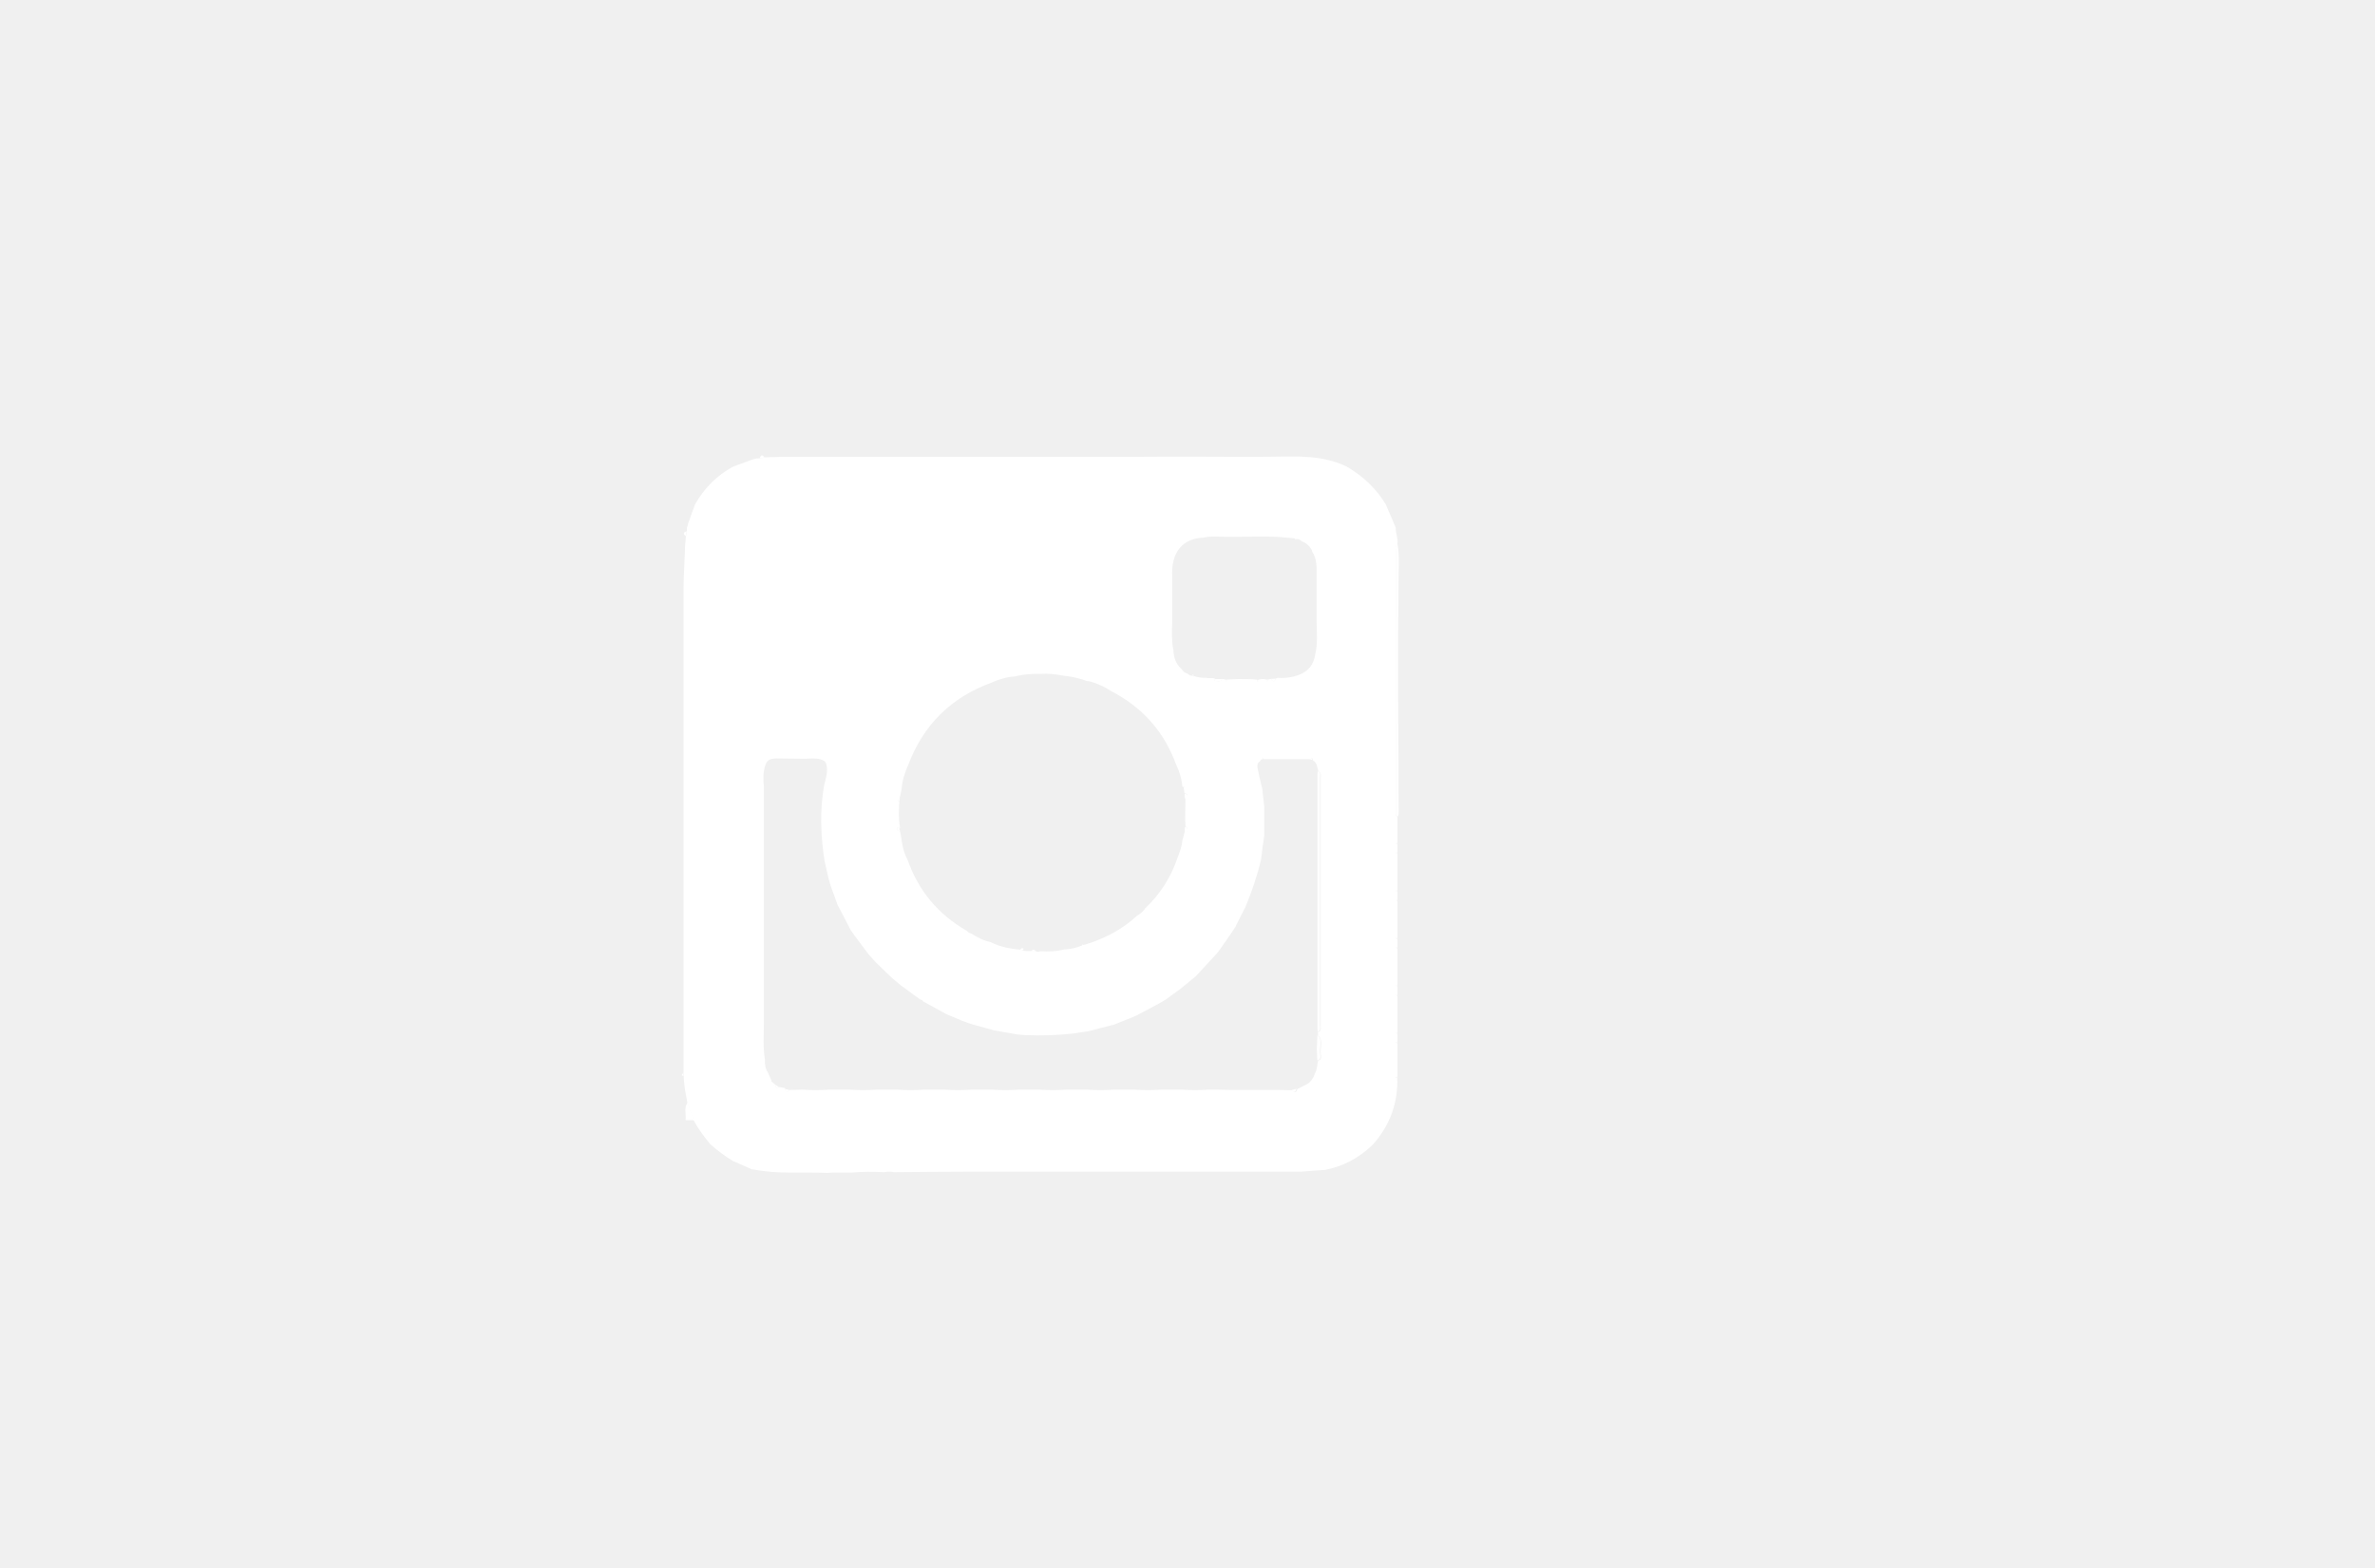
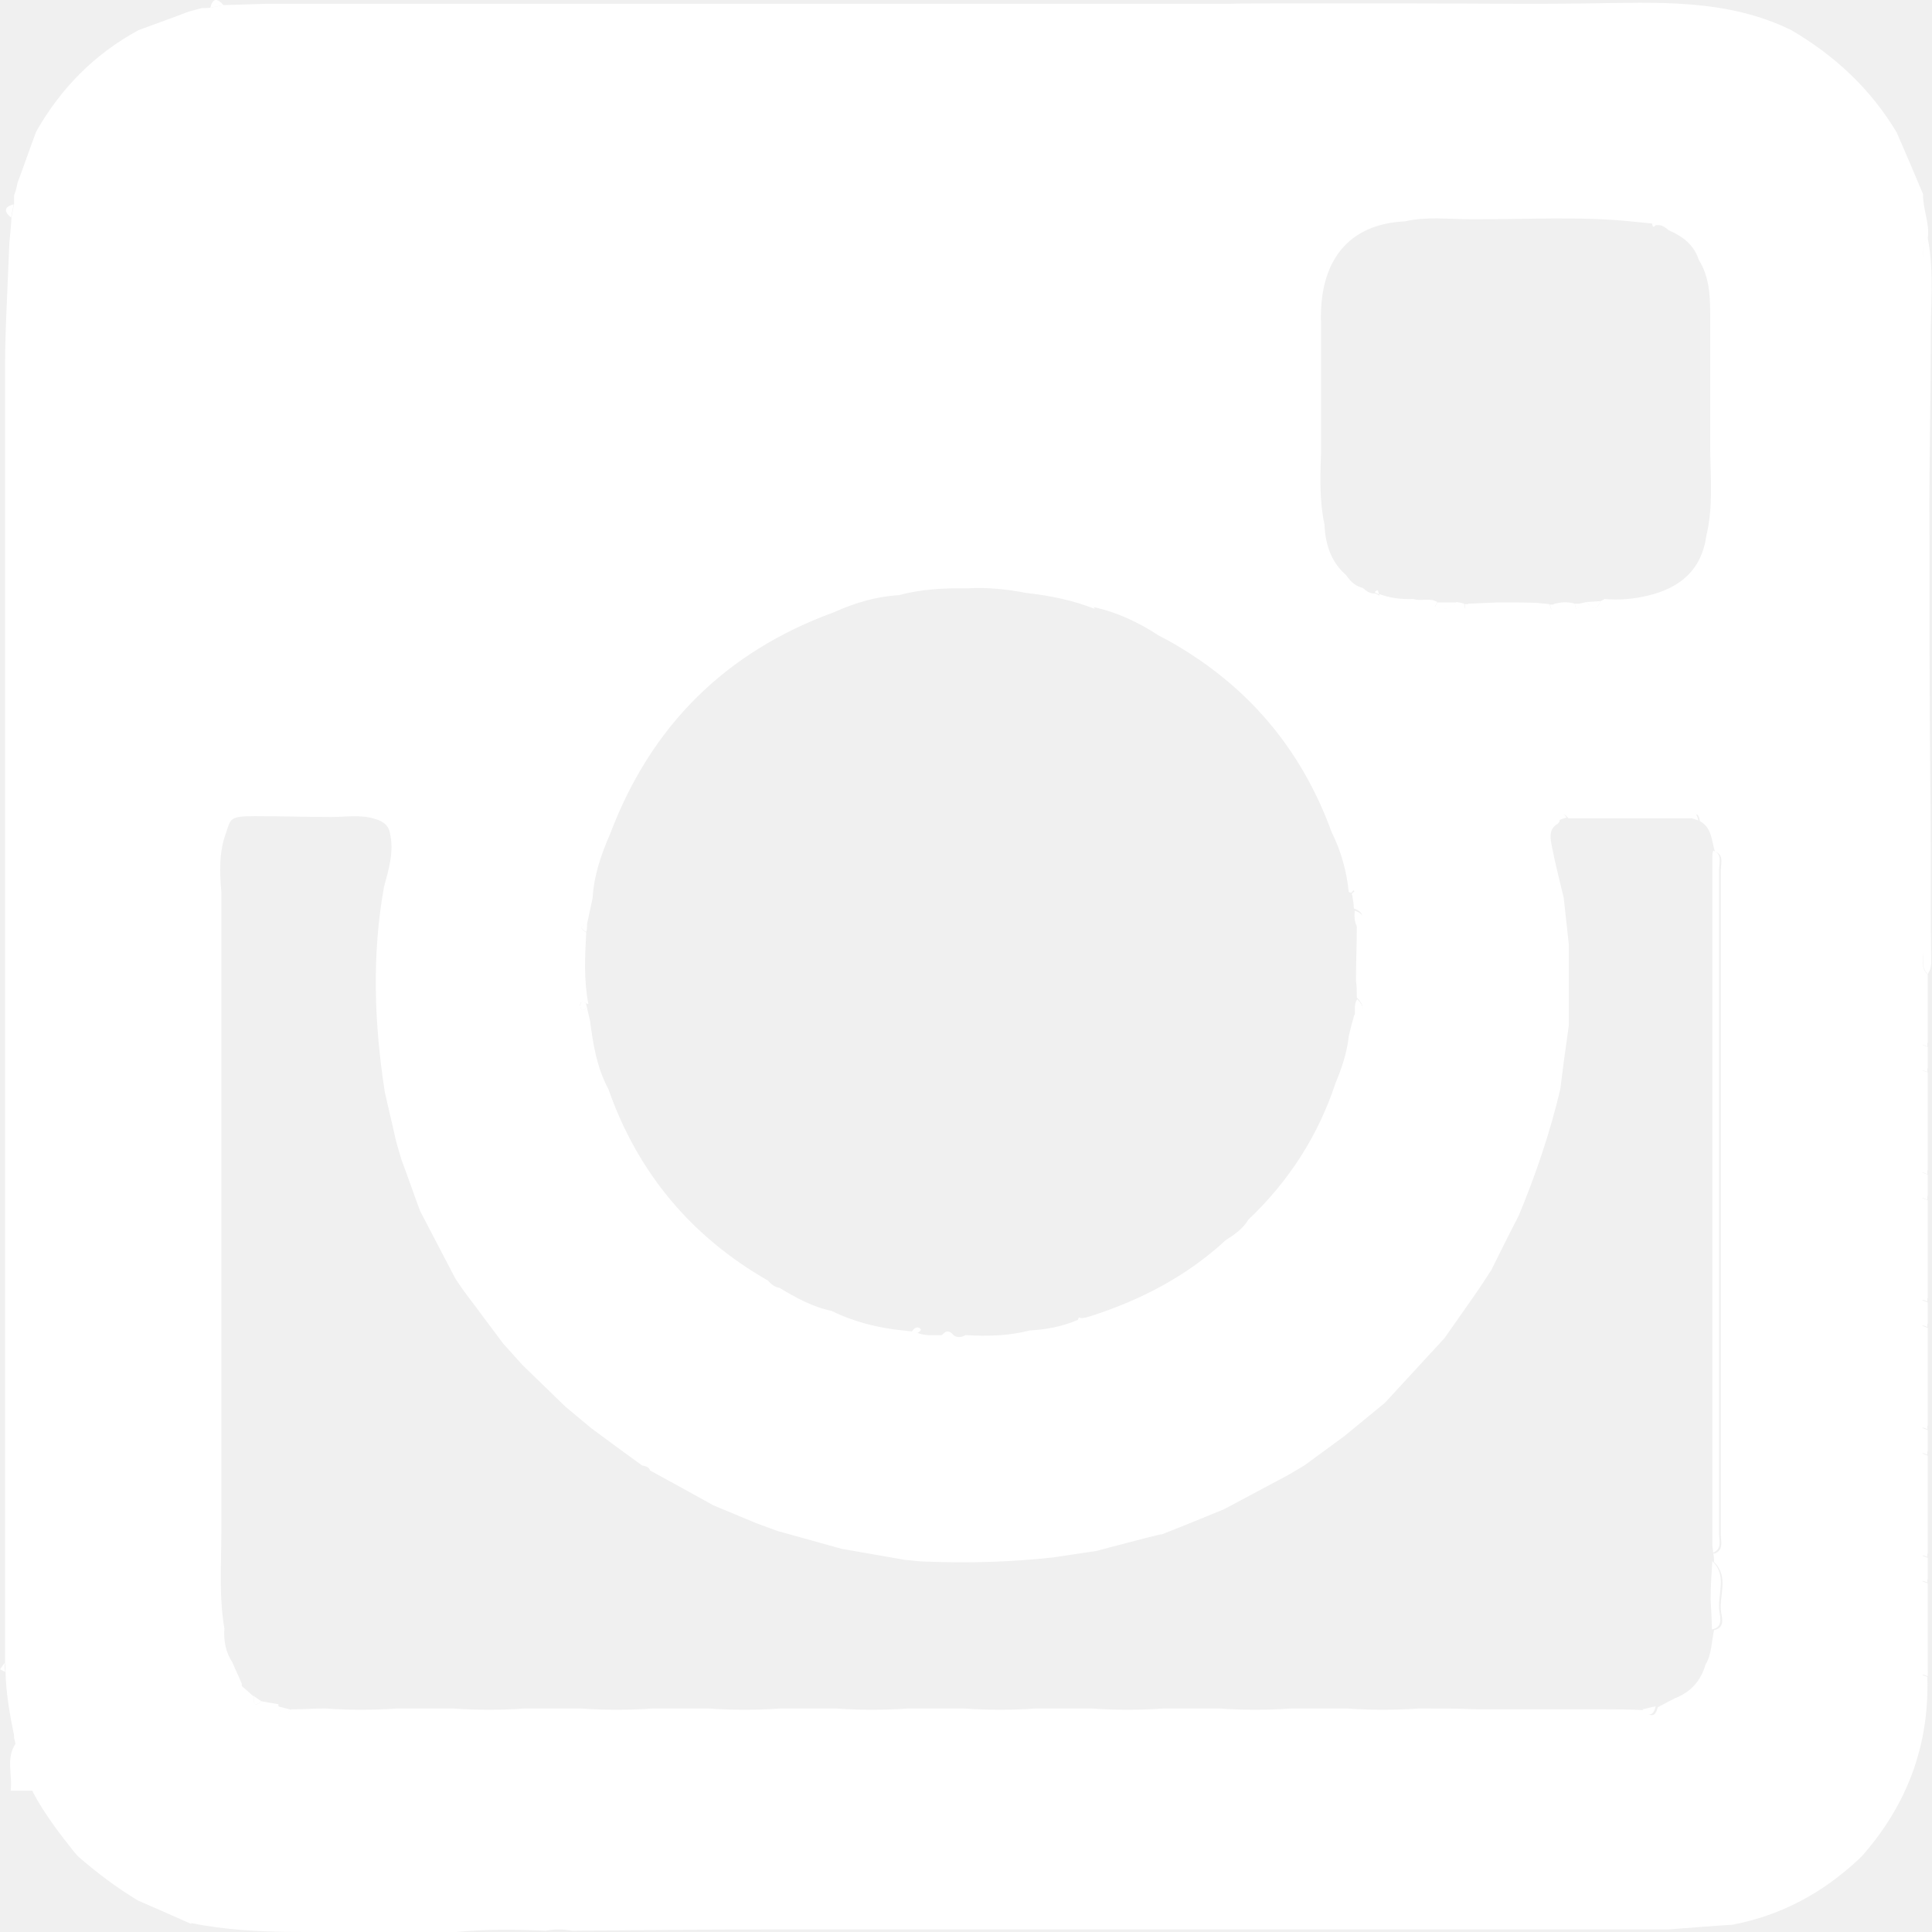
- <svg xmlns="http://www.w3.org/2000/svg" version="1.1" viewBox="0 0 1502.4 992.1">
+ <svg xmlns="http://www.w3.org/2000/svg" version="1.1" viewBox="0 0 453.7 453.8">
  <defs>
    <style>
      .cls-1 {
        fill: #fff;
      }
    </style>
  </defs>
  <g>
    <g id="Calque_1">
      <g id="Calque_1-2" data-name="Calque_1">
-         <g>
-           <path class="cls-1" d="M434.5,695.8c-1-4.9-1.9-9.9-2-14.9,0-.7,0-1.3-.1-2,0-101.9,0-203.8,0-305.7,0-3,.1-6,.2-9.1.3-6.3.5-12.6.8-18.9.2-2,.4-4,.5-6,.2-1,.4-2,.6-3.1v-2c.4-1,.6-1.9.8-2.9,1.5-4,2.9-8.1,4.4-12.1,5.8-10.2,13.7-18.2,24-23.8,4-1.5,8-2.9,11.9-4.4,1-.3,2-.5,3-.8.7,0,1.4,0,2-.1,1-.2,2-.4,3.1-.6l9.9-.3h14.9c10,0,20,0,30,0,5,0,10,0,15,0,5,0,10,0,14.9,0,10,0,20,0,30,0,5,0,10,0,15,0,5,0,10,0,14.9,0,10,0,20,0,30,0,5,0,10,0,15,0h14.9c5,0,10,0,15,0h15.9c4.4-.1,8.7-.1,13.1-.1,5.6,0,11.2,0,16.9,0,4.4,0,8.7,0,13.1,0,14,0,27.9.2,41.9,0,16.3-.2,32.6-1.2,47.9,6.3,10.2,6,18.6,13.8,24.7,24,2.1,4.8,4.2,9.7,6.2,14.5v.3c0,3.4,1.6,6.6,1.1,10.1-1.6,1.5-.9,3.4-1,5.2,0,15,0,29.9,0,44.9,0,26.7,0,53.5,0,80.2,0,12.5,0,24.9,0,37.4,0,1.7-.7,3.7,1,5.2,0,5.3,0,10.7,0,16-.4.2-.8.3-1.3.5.4.2.8.3,1.3.5v5c-.4.2-.8.3-1.3.5.4.2.8.3,1.3.5v23c-.4.2-.8.3-1.3.5.4.2.8.3,1.3.5v5c-.4.2-.8.3-1.3.5.4.2.8.3,1.3.5v23c-.4.2-.8.3-1.3.5.4.2.8.3,1.3.5v5c-.4.2-.8.3-1.3.5.4.2.8.3,1.3.5v23c-.4.2-.8.3-1.3.5.4.2.8.3,1.3.5v5c-.4.2-.8.3-1.3.5.4.2.8.3,1.3.5v23c-.4.2-.8.3-1.3.5.4.2.8.3,1.3.5v5c-.4.2-.8.3-1.3.5.4.2.8.3,1.3.5v21c-.4.2-.8.3-1.3.5l1.2.5c.5,16-4.7,29.9-15.2,41.9l-.8.8c-8.5,8-18.3,13.3-29.8,15.5-5,.3-10,.7-15,1.1h-30c-21.6,0-43.2,0-64.8,0-39.3,0-78.7,0-118,0-14.9,0-29.9.2-44.8.3-2-.4-4.1-.4-6.1,0-7-.3-14-.4-21,.3-.9,0-1.8,0-2.8,0h-9.3l-2.8.2c-15.8-.7-31.7.9-47.4-2.3v.2c-4.1-1.8-8.3-3.7-12.5-5.5-5-3-9.6-6.5-14-10.3-.3-.3-.6-.7-.9-1-3.6-4.5-7-9-9.7-14-1.4-3.7-2.8-7.3-4.1-11-.1-.6-.2-1.3-.4-1.9h0ZM490.8,686.6c0,1.3-.1,2.9,1.8,1.2,1.3.2,2.7.5,4,.7v.4c.5,2.2,1.5,2.5,3,.8,2.7,0,5.3-.2,8-.2,5.6.4,11.2.4,16.9,0,4.4,0,8.7,0,13.1,0,5.6.4,11.2.4,16.9,0,4.4,0,8.7,0,13.1,0,5.6.4,11.2.4,16.9,0,4.4,0,8.7,0,13.1,0,5.6.4,11.2.4,16.9,0,4.4,0,8.7,0,13.1,0,5.6.4,11.2.4,16.9,0,4.4,0,8.7,0,13.1,0,5.6.4,11.3.4,16.9,0,4.4,0,8.7,0,13.1,0,5.6.4,11.2.4,16.9,0,4.4,0,8.7,0,13.1,0,5.6.4,11.2.4,16.9,0,4.4,0,8.7,0,13.1,0,5.6.4,11.2.4,16.9,0,4.7,0,9.4,0,14.1.2,5.3,0,10.6,0,15.9,0,4.3,0,8.7,0,13.1,0,3.3,0,6.6.1,9.9.2,1.5,1.7,2.5,1.6,3.1-.7,1.3-.7,2.7-1.4,4-2.1,3.7-1.4,6.1-4.1,7.2-7.9,1.5-2.5,1.4-5.4,2-8.1,2.4-.5,2-2.5,1.7-4-.7-4,2-8.4-1.7-12,0-.7-.1-1.3-.2-2h.2c0-.1.2,0,.2,0,2.1-.9,1.4-2.8,1.4-4.3,0-52.1,0-104.2,0-156.3,0-1.5.8-3.5-1.4-4.3-.8-2.6-.7-5.6-3.5-7.1-.3-1.5-.7-2.4-2.1-.7h-28.8c-1.4-1.7-1.8-.7-2.1.7-.1.2-.3.4-.4.6-2,1.1-1.8,3-1.5,4.7.8,4.3,1.9,8.5,2.9,12.7l1.2,11v18.9c-.7,5-1.4,10-2,15-2.4,10.2-5.8,20.2-9.8,29.8-2.2,4.2-4.3,8.5-6.4,12.7-1.6,2.5-3.2,4.9-4.9,7.3-2,2.9-4.1,5.8-6.1,8.7-4.7,5.1-9.4,10.2-14,15.2-3.2,2.6-6.3,5.2-9.5,7.8l-9.4,6.9-3.9,2.3c-5,2.7-10,5.3-15,8-4.9,2-9.7,4-14.6,5.9h-.3c-5,1.2-10.1,2.6-15.1,3.9l-10,1.5c-9.9,1.1-19.9,1.4-29.9,1-1.7-.1-3.4-.3-5-.4l-14.9-2.6c-5-1.4-10.1-2.8-15.1-4.2-1.6-.6-3.3-1.2-4.9-1.8-3.4-1.4-6.7-2.8-10.1-4.2-5-2.8-10-5.5-14.9-8.2-.3-.9-1.1-1-1.9-1.2-4-2.9-8-5.8-12-8.8-2-1.7-4-3.3-6-5-3.4-3.3-6.8-6.6-10.1-9.8-1.5-1.7-3-3.3-4.5-5-3.1-4.1-6.1-8.2-9.2-12.3-.7-1-1.3-1.9-2-2.9-2.8-5.3-5.5-10.6-8.3-15.9-1.5-4-2.9-8.1-4.4-12.1-.5-1.7-1-3.3-1.4-4.9-.8-3.7-1.7-7.3-2.5-10.9-2.5-16.1-3.1-32.2-.2-48.3,1.1-4.1,2.4-8.2,1.4-12.6-.4-2.1-1.9-2.9-3.7-3.4-3.3-1-6.7-.4-10.1-.4-6,0-11.9-.2-17.9-.2-2.9,0-5.7.6-6.8,3.9-1.7,4.6-1.5,9.3-1.1,14v149.9c0,7.7-.6,15.3.7,23-.2,2.9.3,5.6,1.9,8,.7,1.7,1.5,3.3,2.2,5-.2,2.4.9,3.3,3.2,2.8h0c0,0,0,0,0,0ZM755.1,427.7c2.6,1,5.3,1.3,8.1,1.2,1.8.6,3.8-.4,5.6.7-.2.4-.4.7-.6,1.1,1.9.4,3.8,1,5.1-1.1.6.1,1.2.2,1.8.4.1.4.2,1.1.3,1.1.9,0,.5-.7.7-1.1,2.3-.1,4.6-.2,7-.3,3,0,6,0,9,.1,1,.1,2,.2,3,.3.2.4.3.8.5,1.3.2-.4.3-.8.5-1.3,1.7-.5,3.3-.6,5-.1.1.4.2,1.1.3,1.1.9,0,.5-.7.7-1.1.6-.1,1.2-.3,1.8-.4,1.2,1.7,2.3,2.2,3.2-.2.3-.1.7-.3,1-.5,3.5.3,6.9,0,10.2-.8,7.5-1.8,12.6-6,13.7-14.1,1.6-6.6,1-13.3.9-19.9v-15c0-5,0-10,0-14.9,0-5.2.2-10.4-2.7-15-1.1-3.5-3.8-5.5-7-6.9-.9-.7-1.7-1.4-2.9-1.2-.3-.1-.7-.3-1-.4-1.3-.1-2.7-.3-4.1-.4-12.9-1.4-25.8-.5-38.7-.6-5.1,0-10.2-.7-15.3.5-13.3.6-20.3,9.3-19.7,24.2v30c-.2,5.7-.4,11.4.8,17,.2,4.6,1.5,8.8,5.1,11.9,1,1.5,2.2,2.6,3.9,3,.8.7,1.7,1.4,2.9,1.3.3.1.7.3,1,.5h0ZM688.3,431.2c-5.1-2-10.4-3.1-15.9-3.7-4.7-.9-9.3-1.4-14.1-1.1-5.4-.1-10.8.2-16,1.6-5.3.3-10.3,1.8-15.2,4-25.5,9.3-43,26.7-52.6,52.1-2.1,4.8-3.8,9.7-4.1,15-.4,2-.9,4.1-1.3,6.1-1.8.5-1.6,1.2-.2,2-.3,5.6-.6,11.2.5,16.8-.2,0-.4,0-.6-.2-.9-.4-1.5-.3-1.3.8.2,1.4,1,.7,1.6.4.2,1,.5,2,.7,3,.7,5.5,1.6,11,4.3,16,6.9,19.7,19.5,34.7,37.5,45,.7.8,1.5,1.5,2.7,1.7,3.8,2.3,7.8,4.5,12.2,5.4,5.3,2.6,10.9,4,16.7,4.6.6,0,1.3.2,1.9.2.5,0,1,.2,1.4.3,1.8.8,3.7.6,5.6.6h3c.9.6,1.9.6,2.9.1,5.1.3,10.1.2,15.1-1.1,3.8-.2,7.5-.9,11.1-2.4.3-.2.7-.3,1-.5.7-.1,1.3-.2,2-.4,11.9-3.8,22.7-9.4,31.9-17.9,2-1.3,4-2.6,5.3-4.8,9.5-9,16.4-19.7,20.5-32.1,1.5-3.6,2.7-7.2,3.1-11,.4-1.7.8-3.3,1.3-5,2.8-1,2.2-2.4.6-4.1,0-1.3-.1-2.6-.2-3.9,0-4.3.2-8.6.2-13,1.5-1.6,2-3.1-.7-4-.1-1.2-.3-2.3-.4-3.5,0-.3.9-.3.3-.8,0,0-.3.4-.5.6-.2,0-.4-.1-.6-.2-.5-4.9-1.8-9.6-4-14-7.2-19.8-20-34.8-38.5-45.1-.7-.4-1.4-.7-2.1-1.1-4.7-3.1-9.8-5.5-15.3-6.7h0Z" />
-           <path class="cls-1" d="M884,517c-1.6-1.5-.9-3.4-1-5.2,0-12.5,0-24.9,0-37.4,0-26.7,0-53.5,0-80.2,0-15,0-29.9,0-44.9,0-1.7-.7-3.7,1-5.2,1.6,8.2.6,16.5.7,24.8,0,14.4-.4,28.8-.3,43.2,0,20.1,0,40.2.2,60.2.2,13.4,0,26.8.2,40.2,0,1.5.2,3-.7,4.3h0Z" />
-           <path class="cls-1" d="M883.9,540c-.4-.2-.8-.3-1.3-.5.4-.2.8-.3,1.3-.5v1Z" />
-           <path class="cls-1" d="M883.9,534c-.4-.2-.8-.3-1.3-.5.4-.2.8-.3,1.3-.5v1Z" />
-           <path class="cls-1" d="M883.9,599.9c-.4-.2-.8-.3-1.3-.5.4-.2.8-.3,1.3-.5v1Z" />
-           <path class="cls-1" d="M883.9,653.9c-.4-.2-.8-.3-1.3-.5.4-.2.8-.3,1.3-.5v1Z" />
-           <path class="cls-1" d="M883.9,629.9c-.4-.2-.8-.3-1.3-.5.4-.2.8-.3,1.3-.5v1Z" />
-           <path class="cls-1" d="M883.9,623.9c-.4-.2-.8-.3-1.3-.5.4-.2.8-.3,1.3-.5v1Z" />
-           <path class="cls-1" d="M883.9,681.9l-1.2-.5c.4-.2.8-.3,1.3-.5,0,.3,0,.7,0,1Z" />
-           <path class="cls-1" d="M883.9,659.9c-.4-.2-.8-.3-1.3-.5.4-.2.8-.3,1.3-.5v1Z" />
-           <path class="cls-1" d="M883.9,570c-.4-.2-.8-.3-1.3-.5.4-.2.8-.3,1.3-.5v1Z" />
-           <path class="cls-1" d="M883.9,593.9c-.4-.2-.8-.3-1.3-.5.4-.2.8-.3,1.3-.5v1Z" />
-           <path class="cls-1" d="M883.9,564c-.4-.2-.8-.3-1.3-.5.4-.2.8-.3,1.3-.5v1Z" />
-           <path class="cls-1" d="M432.3,678.9c0,.7,0,1.3.1,2-.4-.2-.8-.4-1.2-.6l1.1-1.5h0Z" />
-           <path class="cls-1" d="M833.6,653c0-.7-.2-1.3-.2-2,0-53.7,0-107.3,0-161,0-.7.1-1.3.2-2,2.2.8,1.4,2.8,1.4,4.3,0,52.1,0,104.2,0,156.3,0,1.5.7,3.4-1.4,4.3h0Z" />
-           <path class="cls-1" d="M439,708.8c-1.8,0-3.5,0-5.3,0,.5-3.7-1.2-7.6,1.2-11.1,1.4,3.7,2.8,7.3,4.1,11h0Z" />
-           <path class="cls-1" d="M833.3,670.9c-.1-2.3-.2-4.6-.3-7,.1-3,.2-6,.4-9,3.7,3.5,1,8,1.7,12,.2,1.5.7,3.5-1.7,4h0Z" />
-           <path class="cls-1" d="M749.4,527c.2-1.4-.3-2.8.6-4.1,1.6,1.6,2.1,3.1-.6,4.1Z" />
-           <path class="cls-1" d="M750.1,506.1c-.8-1.2-.8-2.6-.7-4,2.7.9,2.2,2.4.7,4Z" />
-           <path class="cls-1" d="M480.6,290c.6-2.3,1.6-2.3,3.1-.6-1,.2-2,.4-3.1.6Z" />
-           <path class="cls-1" d="M433.8,339.3c-1.7-1.4-1.7-2.5.6-3.1-.2,1-.4,2-.6,3.1Z" />
-           <path class="cls-1" d="M803.9,429.6l3.2-.2c-.9,2.4-2,2-3.2.2Z" />
-           <path class="cls-1" d="M768.8,429.7h4.5c-1.3,2.1-3.3,1.5-5.1,1.1.2-.4.4-.7.6-1.1h0Z" />
-           <path class="cls-1" d="M496.5,689l3.1.8c-1.5,1.8-2.5,1.4-3.1-.8Z" />
-           <path class="cls-1" d="M487.6,683.9c1.1.9,2.2,1.9,3.2,2.8-2.3.5-3.4-.4-3.2-2.8Z" />
-           <path class="cls-1" d="M817,689.7c1-.2,2-.5,3.1-.7-.6,2.3-1.6,2.4-3.1.7Z" />
-           <path class="cls-1" d="M568.8,523.8l.3,1.2c-.6.3-1.4,1-1.6-.4-.1-1.2.5-1.3,1.3-.8h0Z" />
-           <path class="cls-1" d="M830.1,480.9l-2.1-.7c1.4-1.7,1.8-.7,2.1.7Z" />
-           <path class="cls-1" d="M799.2,480.2c-.7.2-1.4.5-2.1.7.3-1.4.7-2.4,2.1-.7Z" />
-           <path class="cls-1" d="M490.8,686.6c.6.4,1.2.8,1.8,1.2-2,1.7-1.8,0-1.8-1.2Z" />
-           <path class="cls-1" d="M652.3,602c1-1.4,2-1.4,3,0h-3Z" />
-           <path class="cls-1" d="M645.3,601.1c.4-.7,1.1-1.4,1.8-1,.9.5,0,.9-.4,1.2-.5,0-1-.2-1.4-.3h0Z" />
-           <path class="cls-1" d="M795.2,430.2h1c-.2.4-.3.8-.5,1.3-.2-.4-.3-.8-.5-1.3Z" />
-           <path class="cls-1" d="M801.1,430h1c-.1.5.2,1.2-.7,1.1-.2,0-.2-.8-.3-1.1h0Z" />
-           <path class="cls-1" d="M569.1,505.1c0,.7-.1,1.4-.2,2-1.4-.8-1.6-1.5.2-2Z" />
-           <path class="cls-1" d="M775.2,430.1h1c-.1.5.2,1.2-.7,1.1-.2,0-.2-.7-.3-1.1h0Z" />
-           <path class="cls-1" d="M820.2,341c-.9,1-.8.1-1-.4.3.1.7.3,1,.4Z" />
-           <path class="cls-1" d="M684.4,598.6c.1-.5.1-1.5,1-.5-.3.2-.7.3-1,.5Z" />
-           <path class="cls-1" d="M754.1,427.3c.9-1,.8-.1,1,.5-.3-.1-.7-.3-1-.5Z" />
-           <path class="cls-1" d="M748.7,498.3c.2-.2.5-.6.5-.6.7.5-.2.5-.3.8l-.2-.2h0Z" />
+         <g id="Calque_1-2">
+           <g>
+             <path class="cls-1" d="M3.3,407.6c-1-4.9-1.9-9.9-2-14.9,0-.7,0-1.3-.1-2V85c0-3,.1-6,.2-9.1.3-6.3.5-12.6.8-18.9.2-2,.4-4,.5-6,.2-1,.4-2,.6-3.1v-2c.4-1,.6-1.9.8-2.9,1.5-4,2.9-8.1,4.4-12.1,5.8-10.2,13.7-18.2,24-23.8,4-1.5,8-2.9,11.9-4.4,1-.3,2-.5,3-.8.7,0,1.4,0,2-.1,1-.2,2-.4,3.1-.6l9.9-.3h225.5c4.4-.1,8.7-.1,13.1-.1h30c14,0,27.9.2,41.9,0,16.3-.2,32.6-1.2,47.9,6.3,10.2,6,18.6,13.8,24.7,24,2.1,4.8,4.2,9.7,6.2,14.5v.3c0,3.4,1.6,6.6,1.1,10.1-1.6,1.5-.9,3.4-1,5.2v162.5c0,1.7-.7,3.7,1,5.2v16c-.4.2-.8.3-1.3.5.4.2.8.3,1.3.5v5c-.4.2-.8.3-1.3.5.4.2.8.3,1.3.5v23c-.4.2-.8.3-1.3.5.4.2.8.3,1.3.5v5c-.4.2-.8.3-1.3.5.4.2.8.3,1.3.5v23c-.4.2-.8.3-1.3.5.4.2.8.3,1.3.5v5c-.4.2-.8.3-1.3.5.4.2.8.3,1.3.5v23c-.4.2-.8.3-1.3.5.4.2.8.3,1.3.5v5c-.4.2-.8.3-1.3.5.4.2.8.3,1.3.5v23c-.4.2-.8.3-1.3.5.4.2.8.3,1.3.5v5c-.4.2-.8.3-1.3.5.4.2.8.3,1.3.5v21c-.4.2-.8.3-1.3.5l1.2.5c.5,16-4.7,29.9-15.2,41.9l-.8.8c-8.5,8-18.3,13.3-29.8,15.5-5,.3-10,.7-15,1.1h-212.8c-14.9,0-29.9.2-44.8.3-2-.4-4.1-.4-6.1,0-7-.3-14-.4-21,.3h-12.1l-2.8.2c-15.8-.7-31.7.9-47.4-2.3v.2c-4.1-1.8-8.3-3.7-12.5-5.5-5-3-9.6-6.5-14-10.3-.3-.3-.6-.7-.9-1-3.6-4.5-7-9-9.7-14-1.4-3.7-2.8-7.3-4.1-11-.1-.6-.2-1.3-.4-1.9h0v-.6ZM59.6,398.4c0,1.3-.1,2.9,1.8,1.2,1.3.2,2.7.5,4,.7v.4c.5,2.2,1.5,2.5,3,.8,2.7,0,5.3-.2,8-.2,5.6.4,11.2.4,16.9,0h13.1c5.6.4,11.2.4,16.9,0h13.1c5.6.4,11.2.4,16.9,0h13.1c5.6.4,11.2.4,16.9,0h13.1c5.6.4,11.2.4,16.9,0h13.1c5.6.4,11.3.4,16.9,0h13.1c5.6.4,11.2.4,16.9,0h13.1c5.6.4,11.2.4,16.9,0h13.1c5.6.4,11.2.4,16.9,0,4.7,0,9.4,0,14.1.2h29c3.3,0,6.6,0,9.9.2,1.5,1.7,2.5,1.6,3.1-.7,1.3-.7,2.7-1.4,4-2.1,3.7-1.4,6.1-4.1,7.2-7.9,1.5-2.5,1.4-5.4,2-8.1,2.4-.5,2-2.5,1.7-4-.7-4,2-8.4-1.7-12,0-.7,0-1.3-.2-2h.2c0,0,.2,0,.2,0,2.1-.9,1.4-2.8,1.4-4.3v-156.3c0-1.5.8-3.5-1.4-4.3-.8-2.6-.7-5.6-3.5-7.1-.3-1.5-.7-2.4-2.1-.7h-28.8c-1.4-1.7-1.8-.7-2.1.7,0,.2-.3.4-.4.6-2,1.1-1.8,3-1.5,4.7.8,4.3,1.9,8.5,2.9,12.7l1.2,11v18.9c-.7,5-1.4,10-2,15-2.4,10.2-5.8,20.2-9.8,29.8-2.2,4.2-4.3,8.5-6.4,12.7-1.6,2.5-3.2,4.9-4.9,7.3-2,2.9-4.1,5.8-6.1,8.7-4.7,5.1-9.4,10.2-14,15.2-3.2,2.6-6.3,5.2-9.5,7.8l-9.4,6.9-3.9,2.3c-5,2.7-10,5.3-15,8-4.9,2-9.7,4-14.6,5.9h-.3c-5,1.2-10.1,2.6-15.1,3.9l-10,1.5c-9.9,1.1-19.9,1.4-29.9,1-1.7,0-3.4-.3-5-.4l-14.9-2.6c-5-1.4-10.1-2.8-15.1-4.2-1.6-.6-3.3-1.2-4.9-1.8-3.4-1.4-6.7-2.8-10.1-4.2-5-2.8-10-5.5-14.9-8.2-.3-.9-1.1-1-1.9-1.2-4-2.9-8-5.8-12-8.8-2-1.7-4-3.3-6-5-3.4-3.3-6.8-6.6-10.1-9.8-1.5-1.7-3-3.3-4.5-5-3.1-4.1-6.1-8.2-9.2-12.3-.7-1-1.3-1.9-2-2.9-2.8-5.3-5.5-10.6-8.3-15.9-1.5-4-2.9-8.1-4.4-12.1-.5-1.7-1-3.3-1.4-4.9-.8-3.7-1.7-7.3-2.5-10.9-2.5-16.1-3.1-32.2-.2-48.3,1.1-4.1,2.4-8.2,1.4-12.6-.4-2.1-1.9-2.9-3.7-3.4-3.3-1-6.7-.4-10.1-.4-6,0-11.9-.2-17.9-.2s-5.7.6-6.8,3.9c-1.7,4.6-1.5,9.3-1.1,14v149.9c0,7.7-.6,15.3.7,23-.2,2.9.3,5.6,1.9,8,.7,1.7,1.5,3.3,2.2,5-.2,2.4.9,3.3,3.2,2.8h-.4ZM323.9,139.5c2.6,1,5.3,1.3,8.1,1.2,1.8.6,3.8-.4,5.6.7-.2.4-.4.7-.6,1.1,1.9.4,3.8,1,5.1-1.1.6.1,1.2.2,1.8.4,0,.4.2,1.1.3,1.1.9,0,.5-.7.7-1.1,2.3-.1,4.6-.2,7-.3,3,0,6,0,9,.1,1,.1,2,.2,3,.3.2.4.3.8.5,1.3.2-.4.3-.8.5-1.3,1.7-.5,3.3-.6,5-.1,0,.4.2,1.1.3,1.1.9,0,.5-.7.7-1.1.6-.1,1.2-.3,1.8-.4,1.2,1.7,2.3,2.2,3.2-.2.3-.1.7-.3,1-.5,3.5.3,6.9,0,10.2-.8,7.5-1.8,12.6-6,13.7-14.1,1.6-6.6,1-13.3.9-19.9v-29.9c0-5.2.2-10.4-2.7-15-1.1-3.5-3.8-5.5-7-6.9-.9-.7-1.7-1.4-2.9-1.2-.3-.1-.7-.3-1-.4-1.3-.1-2.7-.3-4.1-.4-12.9-1.4-25.8-.5-38.7-.6-5.1,0-10.2-.7-15.3.5-13.3.6-20.3,9.3-19.7,24.2v30c-.2,5.7-.4,11.4.8,17,.2,4.6,1.5,8.8,5.1,11.9,1,1.5,2.2,2.6,3.9,3,.8.7,1.7,1.4,2.9,1.3.3.1.7.3,1,.5h0v-.4ZM257.1,143c-5.1-2-10.4-3.1-15.9-3.7-4.7-.9-9.3-1.4-14.1-1.1-5.4-.1-10.8.2-16,1.6-5.3.3-10.3,1.8-15.2,4-25.5,9.3-43,26.7-52.6,52.1-2.1,4.8-3.8,9.7-4.1,15-.4,2-.9,4.1-1.3,6.1-1.8.5-1.6,1.2-.2,2-.3,5.6-.6,11.2.5,16.8-.2,0-.4,0-.6-.2-.9-.4-1.5-.3-1.3.8.2,1.4,1,.7,1.6.4.2,1,.5,2,.7,3,.7,5.5,1.6,11,4.3,16,6.9,19.7,19.5,34.7,37.5,45,.7.8,1.5,1.5,2.7,1.7,3.8,2.3,7.8,4.5,12.2,5.4,5.3,2.6,10.9,4,16.7,4.6.6,0,1.3.2,1.9.2s1,.2,1.4.3c1.8.8,3.7.6,5.6.6h3c.9.6,1.9.6,2.9,0,5.1.3,10.1.2,15.1-1.1,3.8-.2,7.5-.9,11.1-2.4.3-.2.7-.3,1-.5.7,0,1.3-.2,2-.4,11.9-3.8,22.7-9.4,31.9-17.9,2-1.3,4-2.6,5.3-4.8,9.5-9,16.4-19.7,20.5-32.1,1.5-3.6,2.7-7.2,3.1-11,.4-1.7.8-3.3,1.3-5,2.8-1,2.2-2.4.6-4.1,0-1.3,0-2.6-.2-3.9,0-4.3.2-8.6.2-13,1.5-1.6,2-3.1-.7-4,0-1.2-.3-2.3-.4-3.5,0-.3.9-.3.3-.8,0,0-.3.4-.5.6-.2,0-.4-.1-.6-.2-.5-4.9-1.8-9.6-4-14-7.2-19.8-20-34.8-38.5-45.1-.7-.4-1.4-.7-2.1-1.1-4.7-3.1-9.8-5.5-15.3-6.7h0l.2.3Z" />
+             <path class="cls-1" d="M452.8,228.8c-1.6-1.5-.9-3.4-1-5.2V61.1c0-1.7-.7-3.7,1-5.2,1.6,8.2.6,16.5.7,24.8,0,14.4-.4,28.8-.3,43.2,0,20.1,0,40.2.2,60.2.2,13.4,0,26.8.2,40.2,0,1.5.2,3-.7,4.3h0v.2Z" />
+             <path class="cls-1" d="M452.7,251.8c-.4-.2-.8-.3-1.3-.5.4-.2.8-.3,1.3-.5v1Z" />
+             <path class="cls-1" d="M452.7,245.8c-.4-.2-.8-.3-1.3-.5.4-.2.8-.3,1.3-.5v1Z" />
+             <path class="cls-1" d="M452.7,311.7c-.4-.2-.8-.3-1.3-.5.4-.2.8-.3,1.3-.5v1Z" />
+             <path class="cls-1" d="M452.7,365.7c-.4-.2-.8-.3-1.3-.5.4-.2.8-.3,1.3-.5v1Z" />
+             <path class="cls-1" d="M452.7,341.7c-.4-.2-.8-.3-1.3-.5.4-.2.8-.3,1.3-.5v1Z" />
+             <path class="cls-1" d="M452.7,335.7c-.4-.2-.8-.3-1.3-.5.4-.2.8-.3,1.3-.5v1Z" />
+             <path class="cls-1" d="M452.7,393.7l-1.2-.5c.4-.2.8-.3,1.3-.5v1h0Z" />
+             <path class="cls-1" d="M452.7,371.7c-.4-.2-.8-.3-1.3-.5.4-.2.8-.3,1.3-.5v1Z" />
+             <path class="cls-1" d="M452.7,281.8c-.4-.2-.8-.3-1.3-.5.4-.2.8-.3,1.3-.5v1Z" />
+             <path class="cls-1" d="M452.7,305.7c-.4-.2-.8-.3-1.3-.5.4-.2.8-.3,1.3-.5v1Z" />
+             <path class="cls-1" d="M452.7,275.8c-.4-.2-.8-.3-1.3-.5.4-.2.8-.3,1.3-.5v1Z" />
+             <path class="cls-1" d="M1.1,390.7c0,.7,0,1.3.1,2-.4-.2-.8-.4-1.2-.6l1.1-1.5h0Z" />
+             <path class="cls-1" d="M402.4,364.8c0-.7-.2-1.3-.2-2v-161c0-.7,0-1.3.2-2,2.2.8,1.4,2.8,1.4,4.3v156.3c0,1.5.7,3.4-1.4,4.3h0Z" />
+             <path class="cls-1" d="M7.8,420.6H2.5c.5-3.7-1.2-7.6,1.2-11.1,1.4,3.7,2.8,7.3,4.1,11h0Z" />
+             <path class="cls-1" d="M402.1,382.7c0-2.3-.2-4.6-.3-7,0-3,.2-6,.4-9,3.7,3.5,1,8,1.7,12,.2,1.5.7,3.5-1.7,4h-.1Z" />
+             <path class="cls-1" d="M318.2,238.8c.2-1.4-.3-2.8.6-4.1,1.6,1.6,2.1,3.1-.6,4.1Z" />
+             <path class="cls-1" d="M318.9,217.9c-.8-1.2-.8-2.6-.7-4,2.7.9,2.2,2.4.7,4Z" />
+             <path class="cls-1" d="M49.4,1.8c.6-2.3,1.6-2.3,3.1-.6-1,.2-2,.4-3.1.6Z" />
+             <path class="cls-1" d="M2.6,51.1c-1.7-1.4-1.7-2.5.6-3.1-.2,1-.4,2-.6,3.1Z" />
+             <path class="cls-1" d="M372.7,141.4l3.2-.2c-.9,2.4-2,2-3.2.2Z" />
+             <path class="cls-1" d="M337.6,141.5h4.5c-1.3,2.1-3.3,1.5-5.1,1.1.2-.4.4-.7.6-1.1h0Z" />
+             <path class="cls-1" d="M65.3,400.8l3.1.8c-1.5,1.8-2.5,1.4-3.1-.8Z" />
+             <path class="cls-1" d="M56.4,395.7c1.1.9,2.2,1.9,3.2,2.8-2.3.5-3.4-.4-3.2-2.8Z" />
+             <path class="cls-1" d="M385.8,401.5c1-.2,2-.5,3.1-.7-.6,2.3-1.6,2.4-3.1.7Z" />
+             <path class="cls-1" d="M137.6,235.6l.3,1.2c-.6.3-1.4,1-1.6-.4,0-1.2.5-1.3,1.3-.8h0Z" />
+             <path class="cls-1" d="M398.9,192.7l-2.1-.7c1.4-1.7,1.8-.7,2.1.7Z" />
+             <path class="cls-1" d="M368,192c-.7.2-1.4.5-2.1.7.3-1.4.7-2.4,2.1-.7Z" />
+             <path class="cls-1" d="M59.6,398.4c.6.4,1.2.8,1.8,1.2-2,1.7-1.8,0-1.8-1.2Z" />
+             <path class="cls-1" d="M221.1,313.8c1-1.4,2-1.4,3,0h-3Z" />
+             <path class="cls-1" d="M214.1,312.9c.4-.7,1.1-1.4,1.8-1,.9.5,0,.9-.4,1.2-.5,0-1-.2-1.4-.3h0Z" />
+             <path class="cls-1" d="M364,142h1c-.2.4-.3.8-.5,1.3-.2-.4-.3-.8-.5-1.3Z" />
+             <path class="cls-1" d="M369.9,141.8h1c0,.5.2,1.2-.7,1.1-.2,0-.2-.8-.3-1.1h0Z" />
+             <path class="cls-1" d="M137.9,216.9c0,.7,0,1.4-.2,2-1.4-.8-1.6-1.5.2-2Z" />
+             <path class="cls-1" d="M344,141.9h1c0,.5.2,1.2-.7,1.1-.2,0-.2-.7-.3-1.1h0Z" />
+             <path class="cls-1" d="M389,52.8c-.9,1-.8.1-1-.4.3.1.7.3,1,.4Z" />
+             <path class="cls-1" d="M253.2,310.4c0-.5,0-1.5,1-.5-.3.2-.7.3-1,.5Z" />
+             <path class="cls-1" d="M322.9,139.1c.9-1,.8-.1,1,.5-.3-.1-.7-.3-1-.5Z" />
+             <path class="cls-1" d="M317.5,210.1c.2-.2.5-.6.5-.6.7.5-.2.5-.3.8l-.2-.2h0Z" />
+           </g>
        </g>
      </g>
    </g>
  </g>
</svg>
